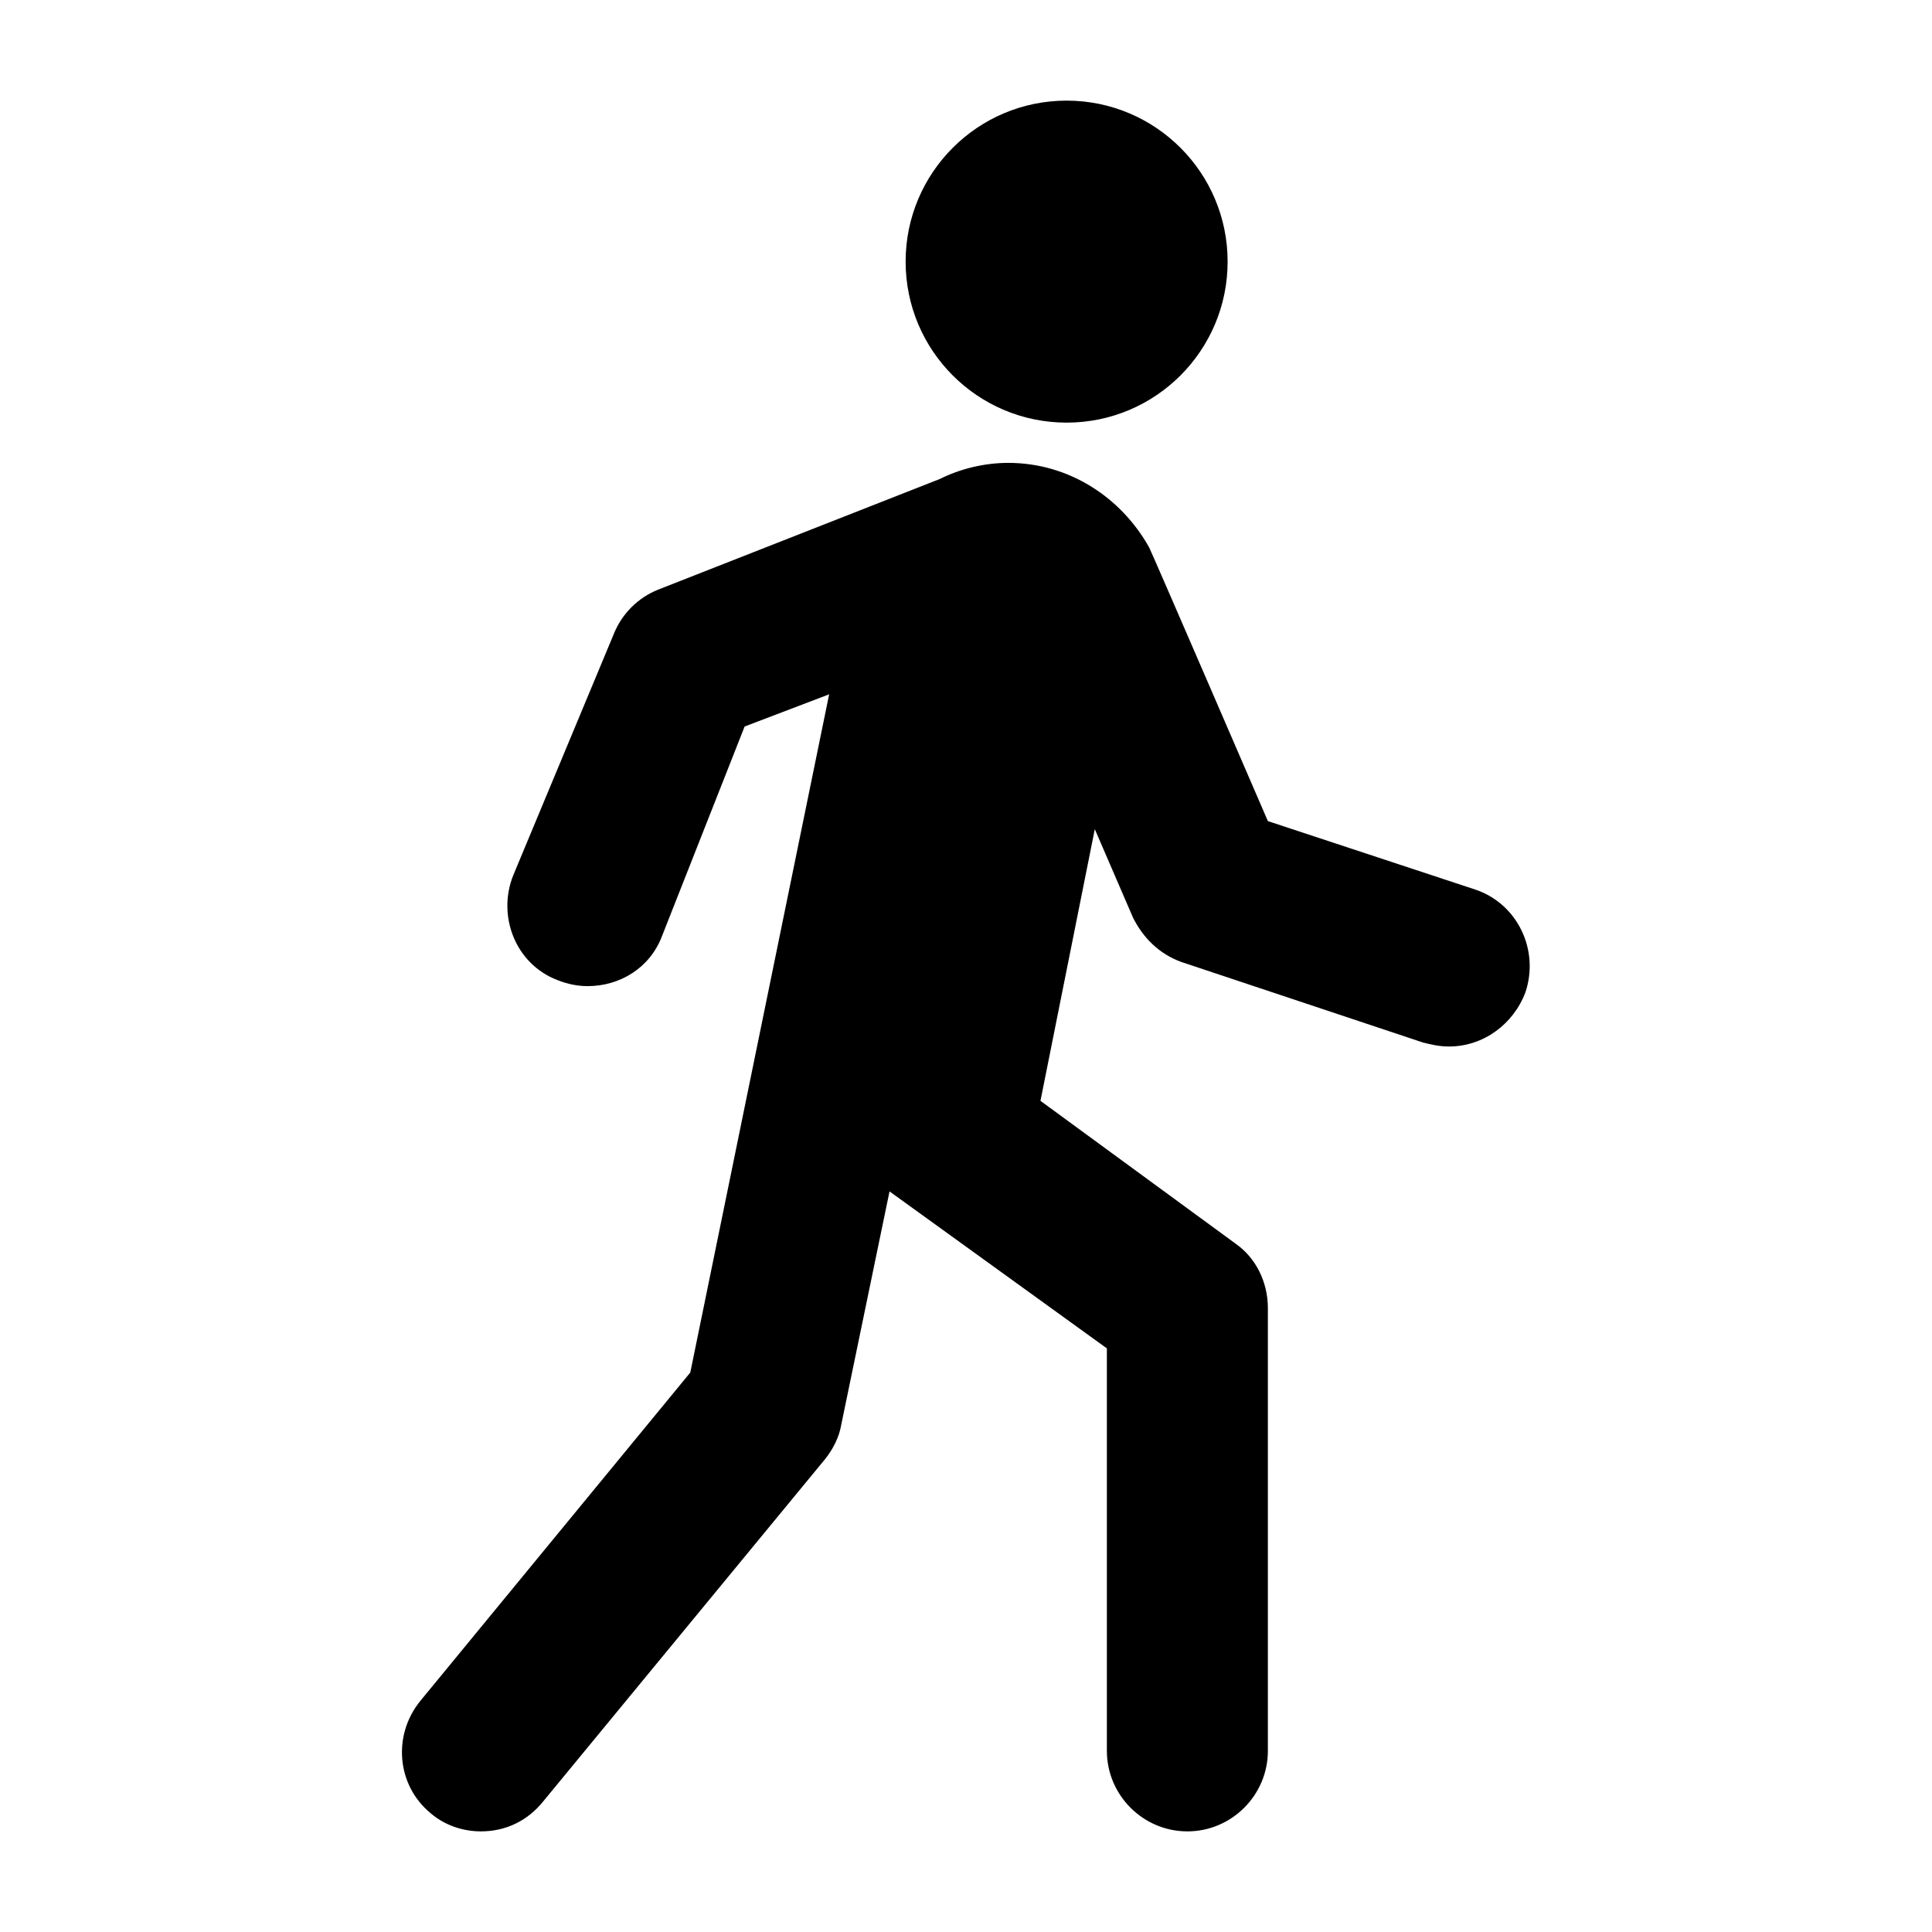
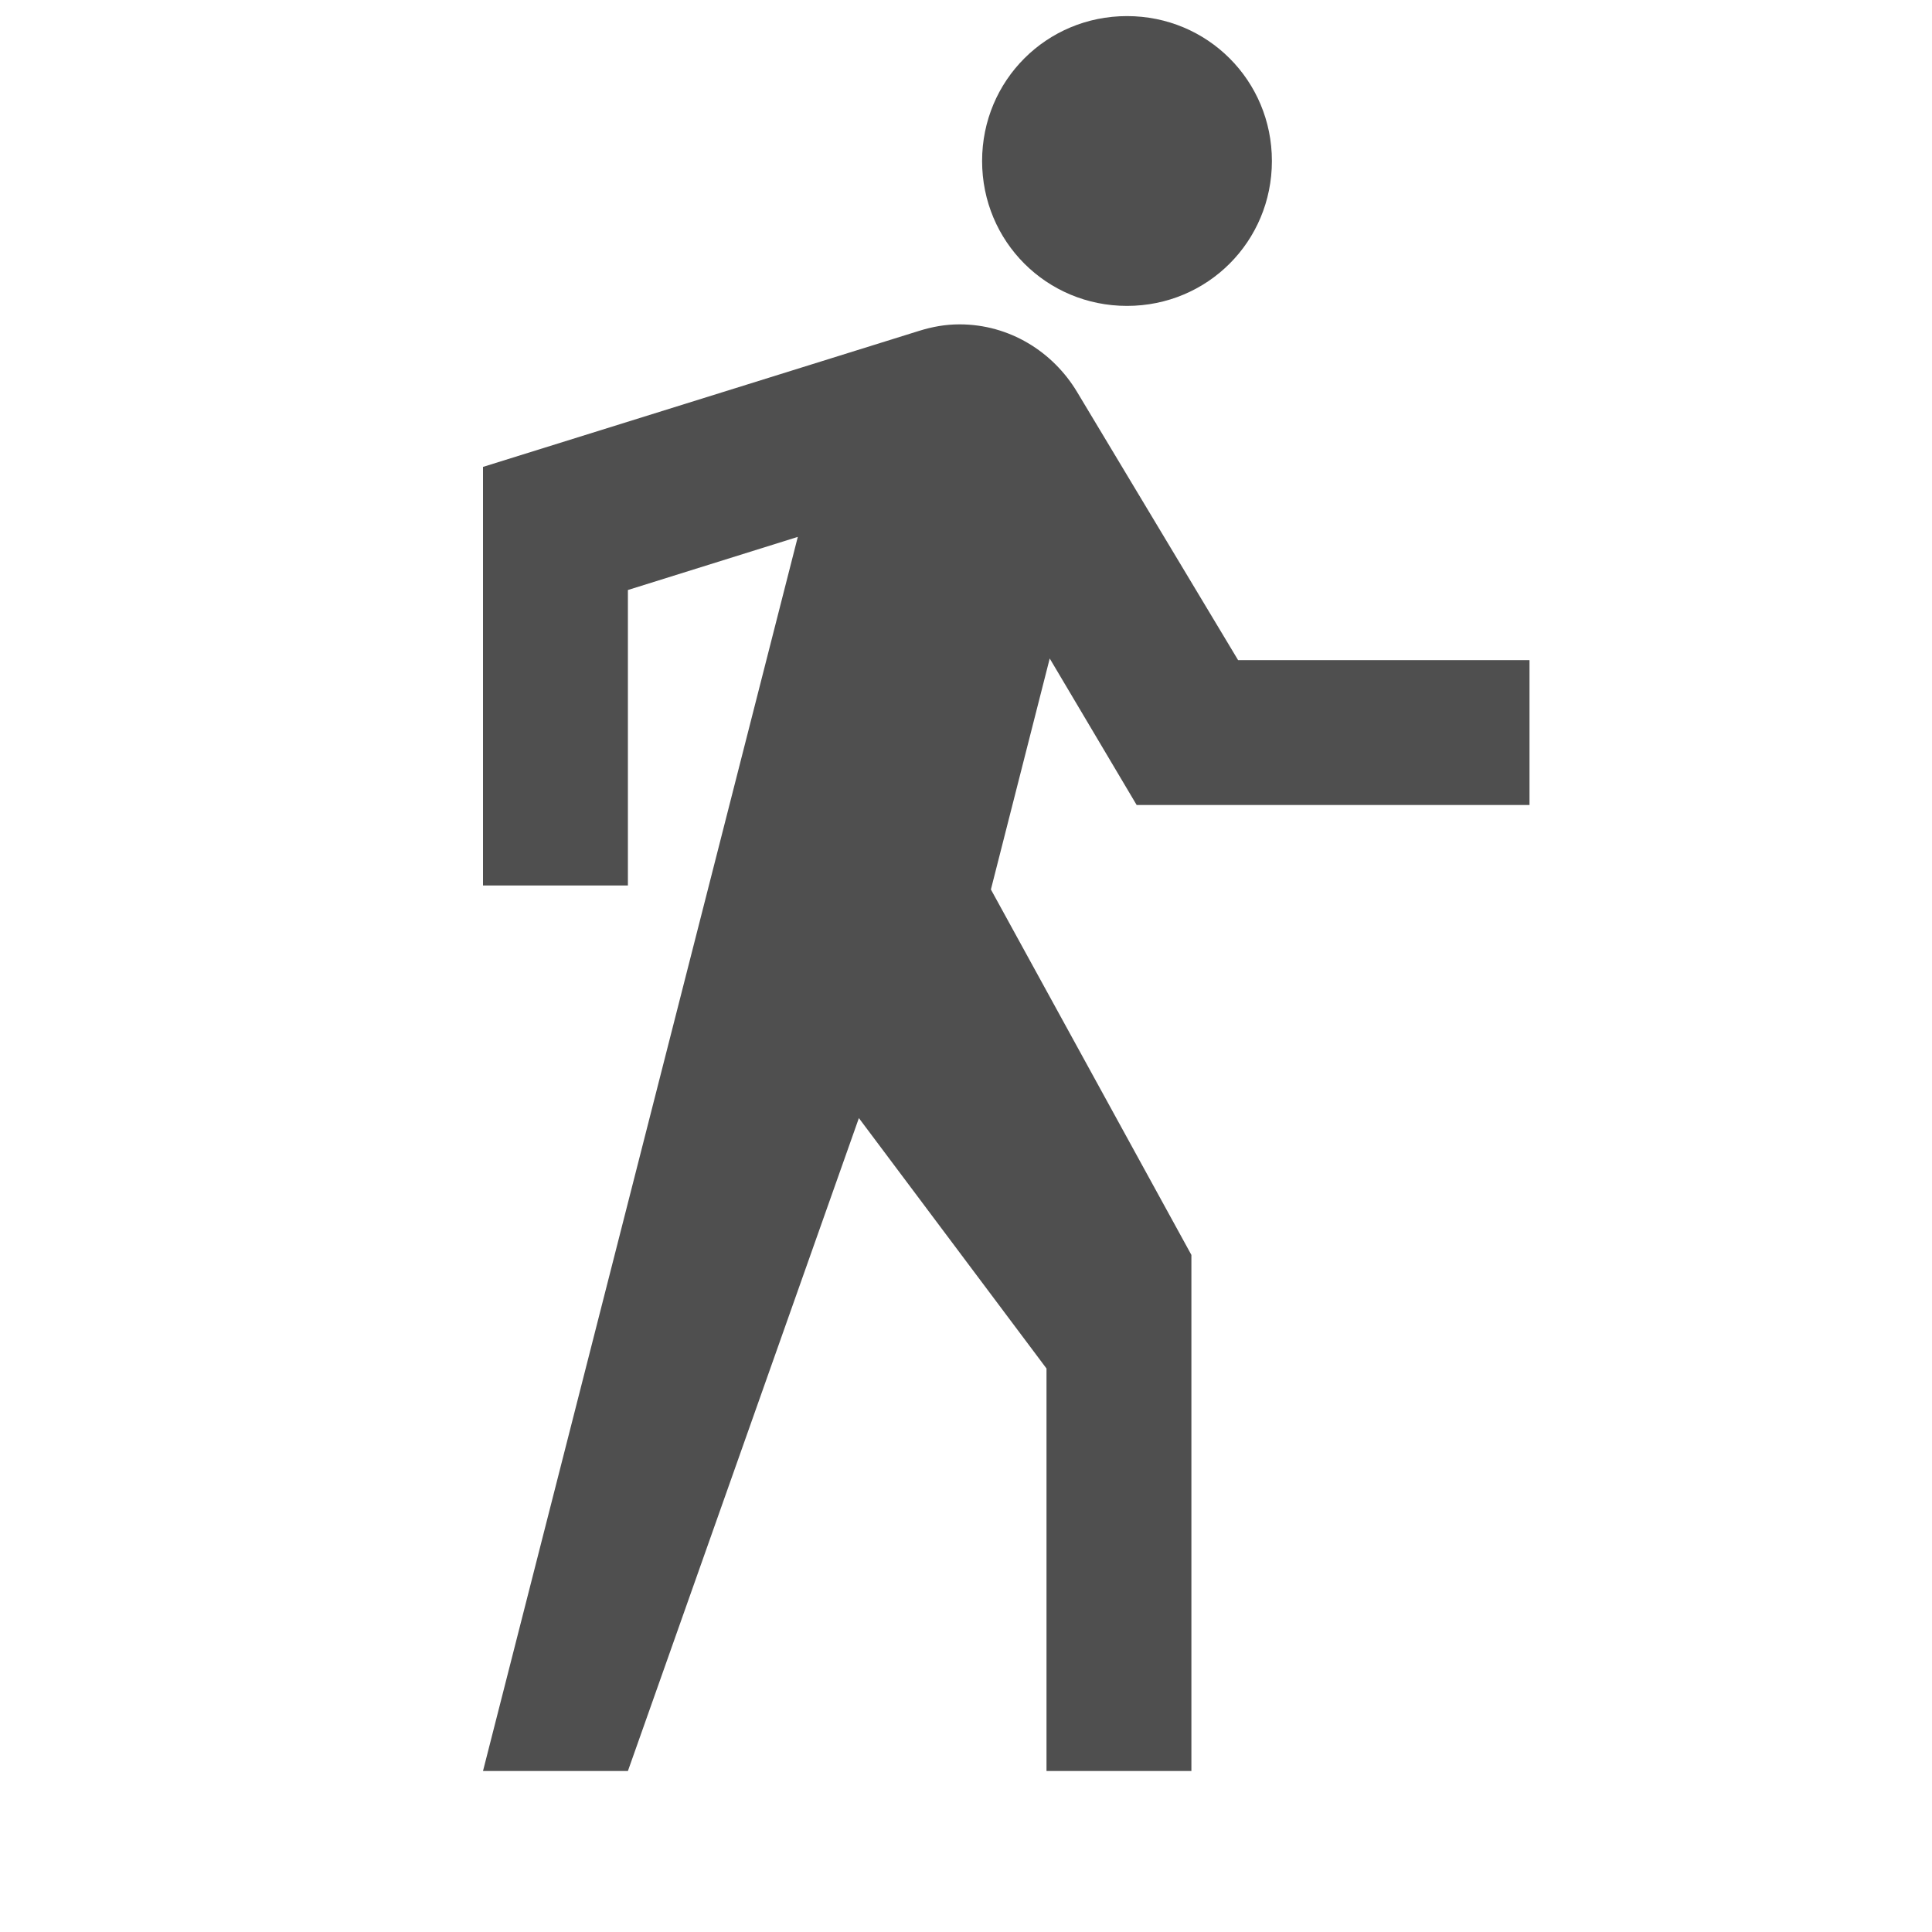
- <svg xmlns="http://www.w3.org/2000/svg" id="Icons_Walk" overflow="hidden" version="1.1" viewBox="0 0 96 96">
-   <g>
-     <circle cx="53" cy="13" r="8" />
-     <path d=" M 73.3 44.2 L 63 40.8 C 63 40.8 57.3 27.6 57.1 27.2 C 55.7 24.7 53.1 23 50.1 23 C 48.9 23 47.7 23.3 46.7 23.8 L 32.7 29.3 C 31.7 29.7 30.9 30.5 30.5 31.5 L 25.5 43.5 C 24.7 45.5 25.6 47.9 27.7 48.7 C 28.2 48.9 28.7 49 29.2 49 C 30.8 49 32.3 48.1 32.9 46.5 L 37 36.1 L 41.2 34.5 L 34.3 68.2 L 20.9 84.5 C 19.5 86.2 19.7 88.7 21.4 90.1 C 22.1 90.7 23 91 23.9 91 C 25.1 91 26.2 90.5 27 89.5 L 41 72.5 C 41.4 72 41.7 71.4 41.8 70.8 L 44.2 59.2 L 55 67 L 55 87 C 55 89.2 56.8 91 59 91 C 61.2 91 63 89.2 63 87 L 63 65 C 63 63.7 62.4 62.5 61.4 61.8 L 51.7 54.7 L 54.4 41.2 L 56.3 45.6 C 56.8 46.6 57.6 47.4 58.7 47.8 L 70.7 51.8 C 71.1 51.9 71.5 52 72 52 C 73.7 52 75.2 50.9 75.8 49.3 C 76.5 47.2 75.4 44.9 73.3 44.2 Z" />
-   </g>
+ <svg xmlns="http://www.w3.org/2000/svg" width="18" height="18" viewBox="0 0 18 18" fill="none">
+   <path d="M10.59 7.5H14.25V6.15H11.535L10.035 3.652C9.81 3.277 9.405 3.022 8.94 3.022C8.805 3.022 8.685 3.045 8.565 3.082L4.5 4.35V8.25H5.85V5.497L7.433 5.002L4.5 16.5H5.85L8.002 10.417L9.75 12.75V16.5H11.1V11.692L9.232 8.287L9.78 6.135M10.5 2.85C11.25 2.85 11.85 2.25 11.85 1.5C11.85 0.75 11.25 0.15 10.5 0.15C9.75 0.15 9.15 0.75 9.15 1.5C9.15 2.25 9.75 2.85 10.5 2.85Z" fill="#4F4F4F" />
</svg>
